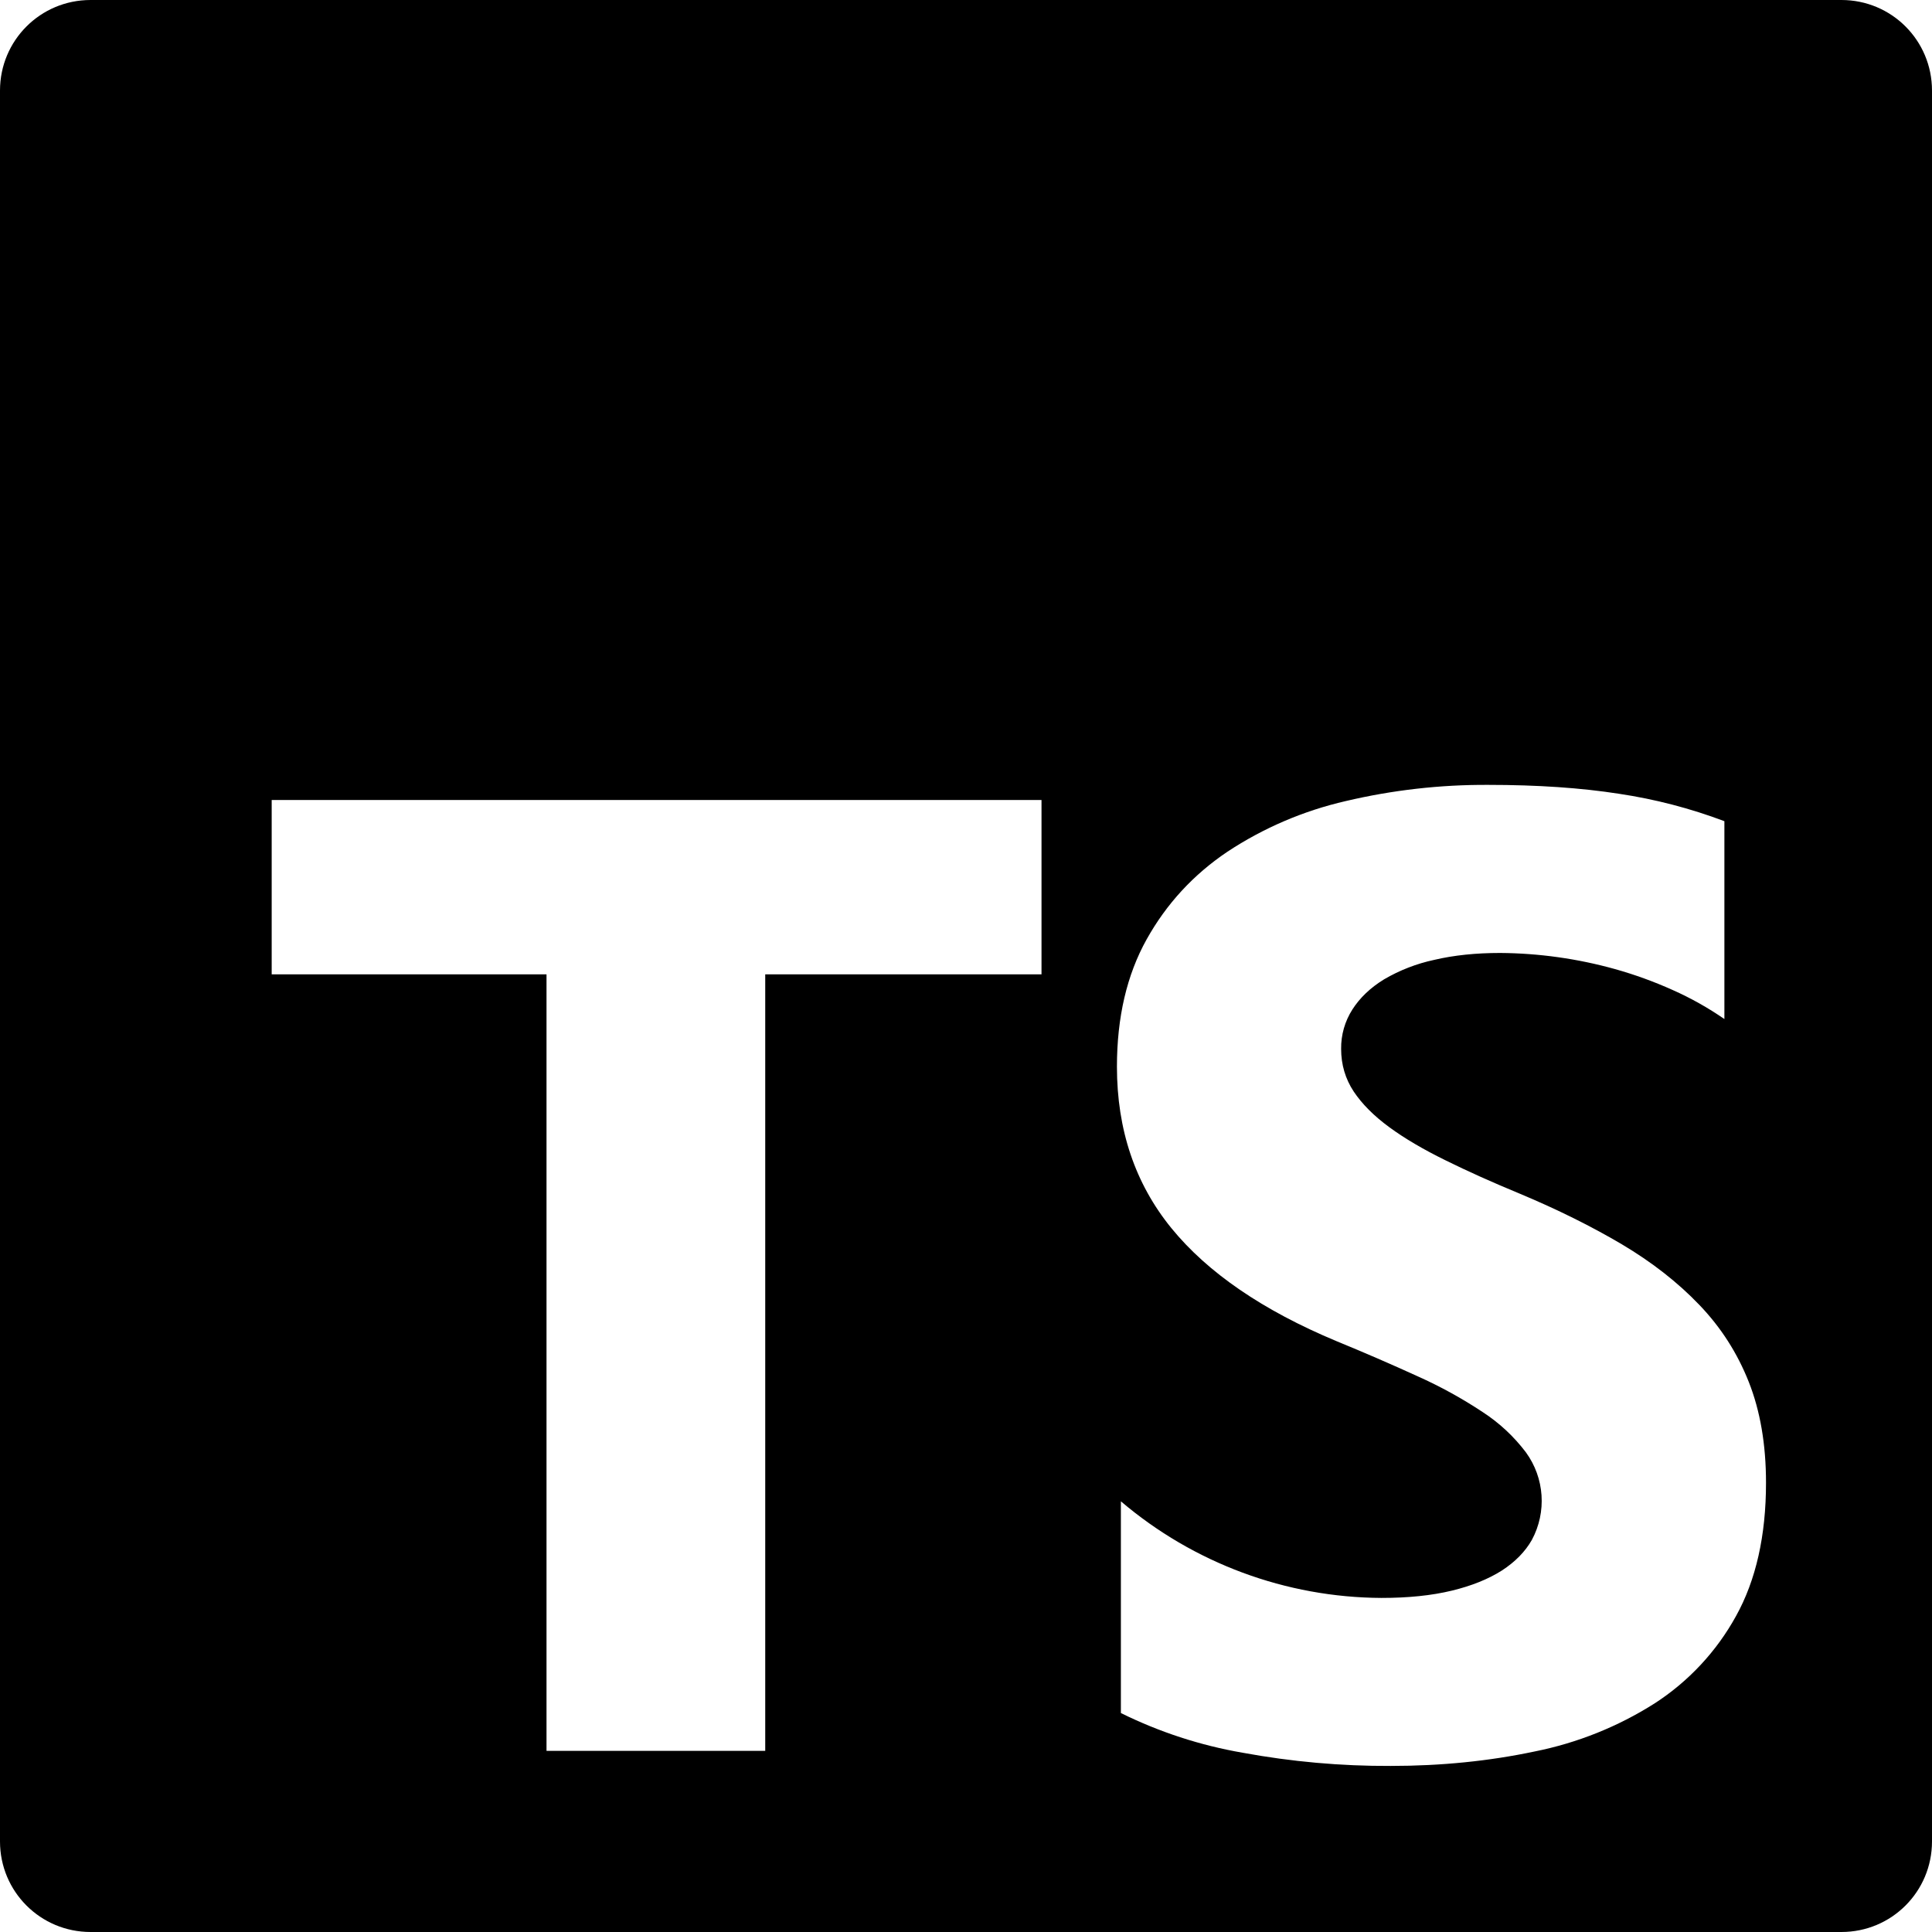
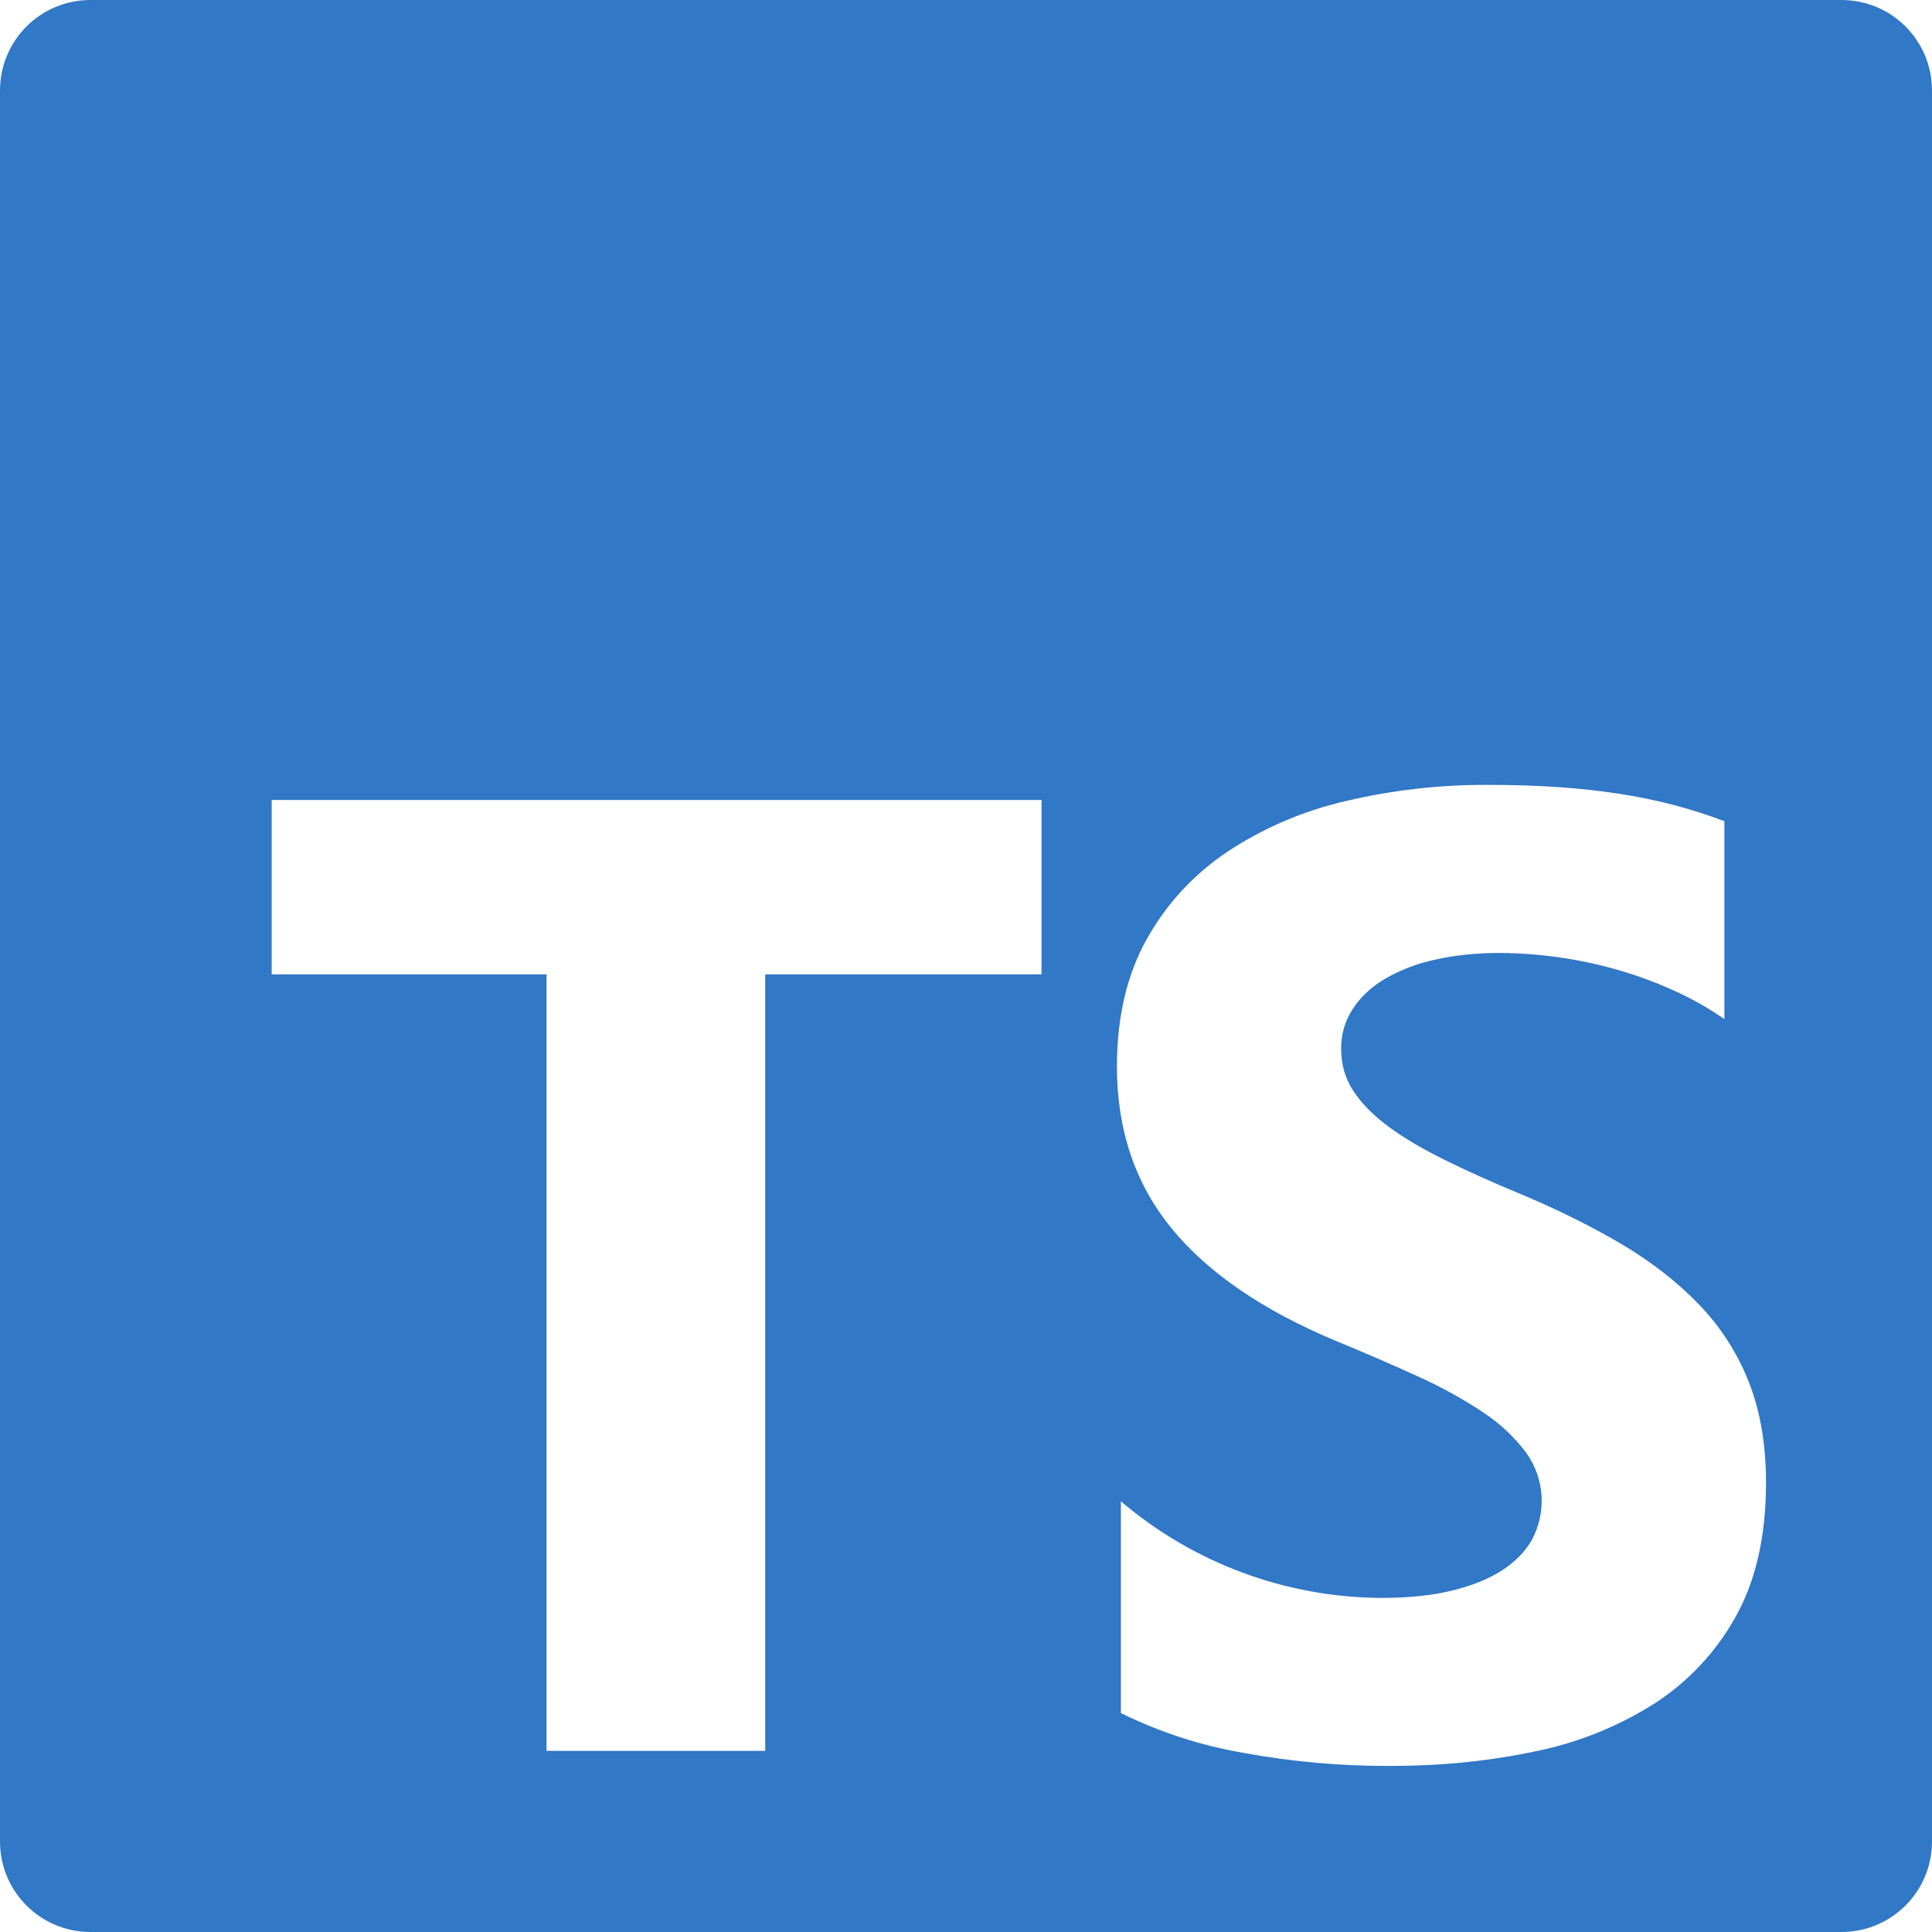
- <svg xmlns="http://www.w3.org/2000/svg" role="img" viewBox="0 0 24 24">
+ <svg xmlns="http://www.w3.org/2000/svg" fill="#3178C6" role="img" viewBox="0 0 24 24">
  <path d="M1.125 0C.502 0 0 .502 0 1.125v21.75C0 23.498.502 24 1.125 24h21.75c.623 0 1.125-.502 1.125-1.125V1.125C24 .502 23.498 0 22.875 0zm17.363 9.75c.612 0 1.154.037 1.627.111a6.38 6.38 0 0 1 1.306.34v2.458a3.95 3.95 0 0 0-.643-.361 5.093 5.093 0 0 0-.717-.26 5.453 5.453 0 0 0-1.426-.2c-.3 0-.573.028-.819.086a2.1 2.1 0 0 0-.623.242c-.17.104-.3.229-.393.374a.888.888 0 0 0-.14.49c0 .196.053.373.156.529.104.156.252.304.443.444s.423.276.696.41c.273.135.582.274.926.416.47.197.892.407 1.266.628.374.222.695.473.963.753.268.279.472.598.614.957.142.359.214.776.214 1.253 0 .657-.125 1.21-.373 1.656a3.033 3.033 0 0 1-1.012 1.085 4.38 4.38 0 0 1-1.487.596c-.566.12-1.163.18-1.79.18a9.916 9.916 0 0 1-1.84-.164 5.544 5.544 0 0 1-1.512-.493v-2.63a5.033 5.033 0 0 0 3.237 1.2c.333 0 .624-.03.872-.09.249-.06.456-.144.623-.25.166-.108.29-.234.373-.38a1.023 1.023 0 0 0-.074-1.089 2.12 2.12 0 0 0-.537-.5 5.597 5.597 0 0 0-.807-.444 27.72 27.72 0 0 0-1.007-.436c-.918-.383-1.602-.852-2.053-1.405-.45-.553-.676-1.222-.676-2.005 0-.614.123-1.141.369-1.582.246-.441.58-.804 1.004-1.089a4.494 4.494 0 0 1 1.47-.629 7.536 7.536 0 0 1 1.77-.201zm-15.113.188h9.563v2.166H9.506v9.646H6.789v-9.646H3.375z" />
</svg>
